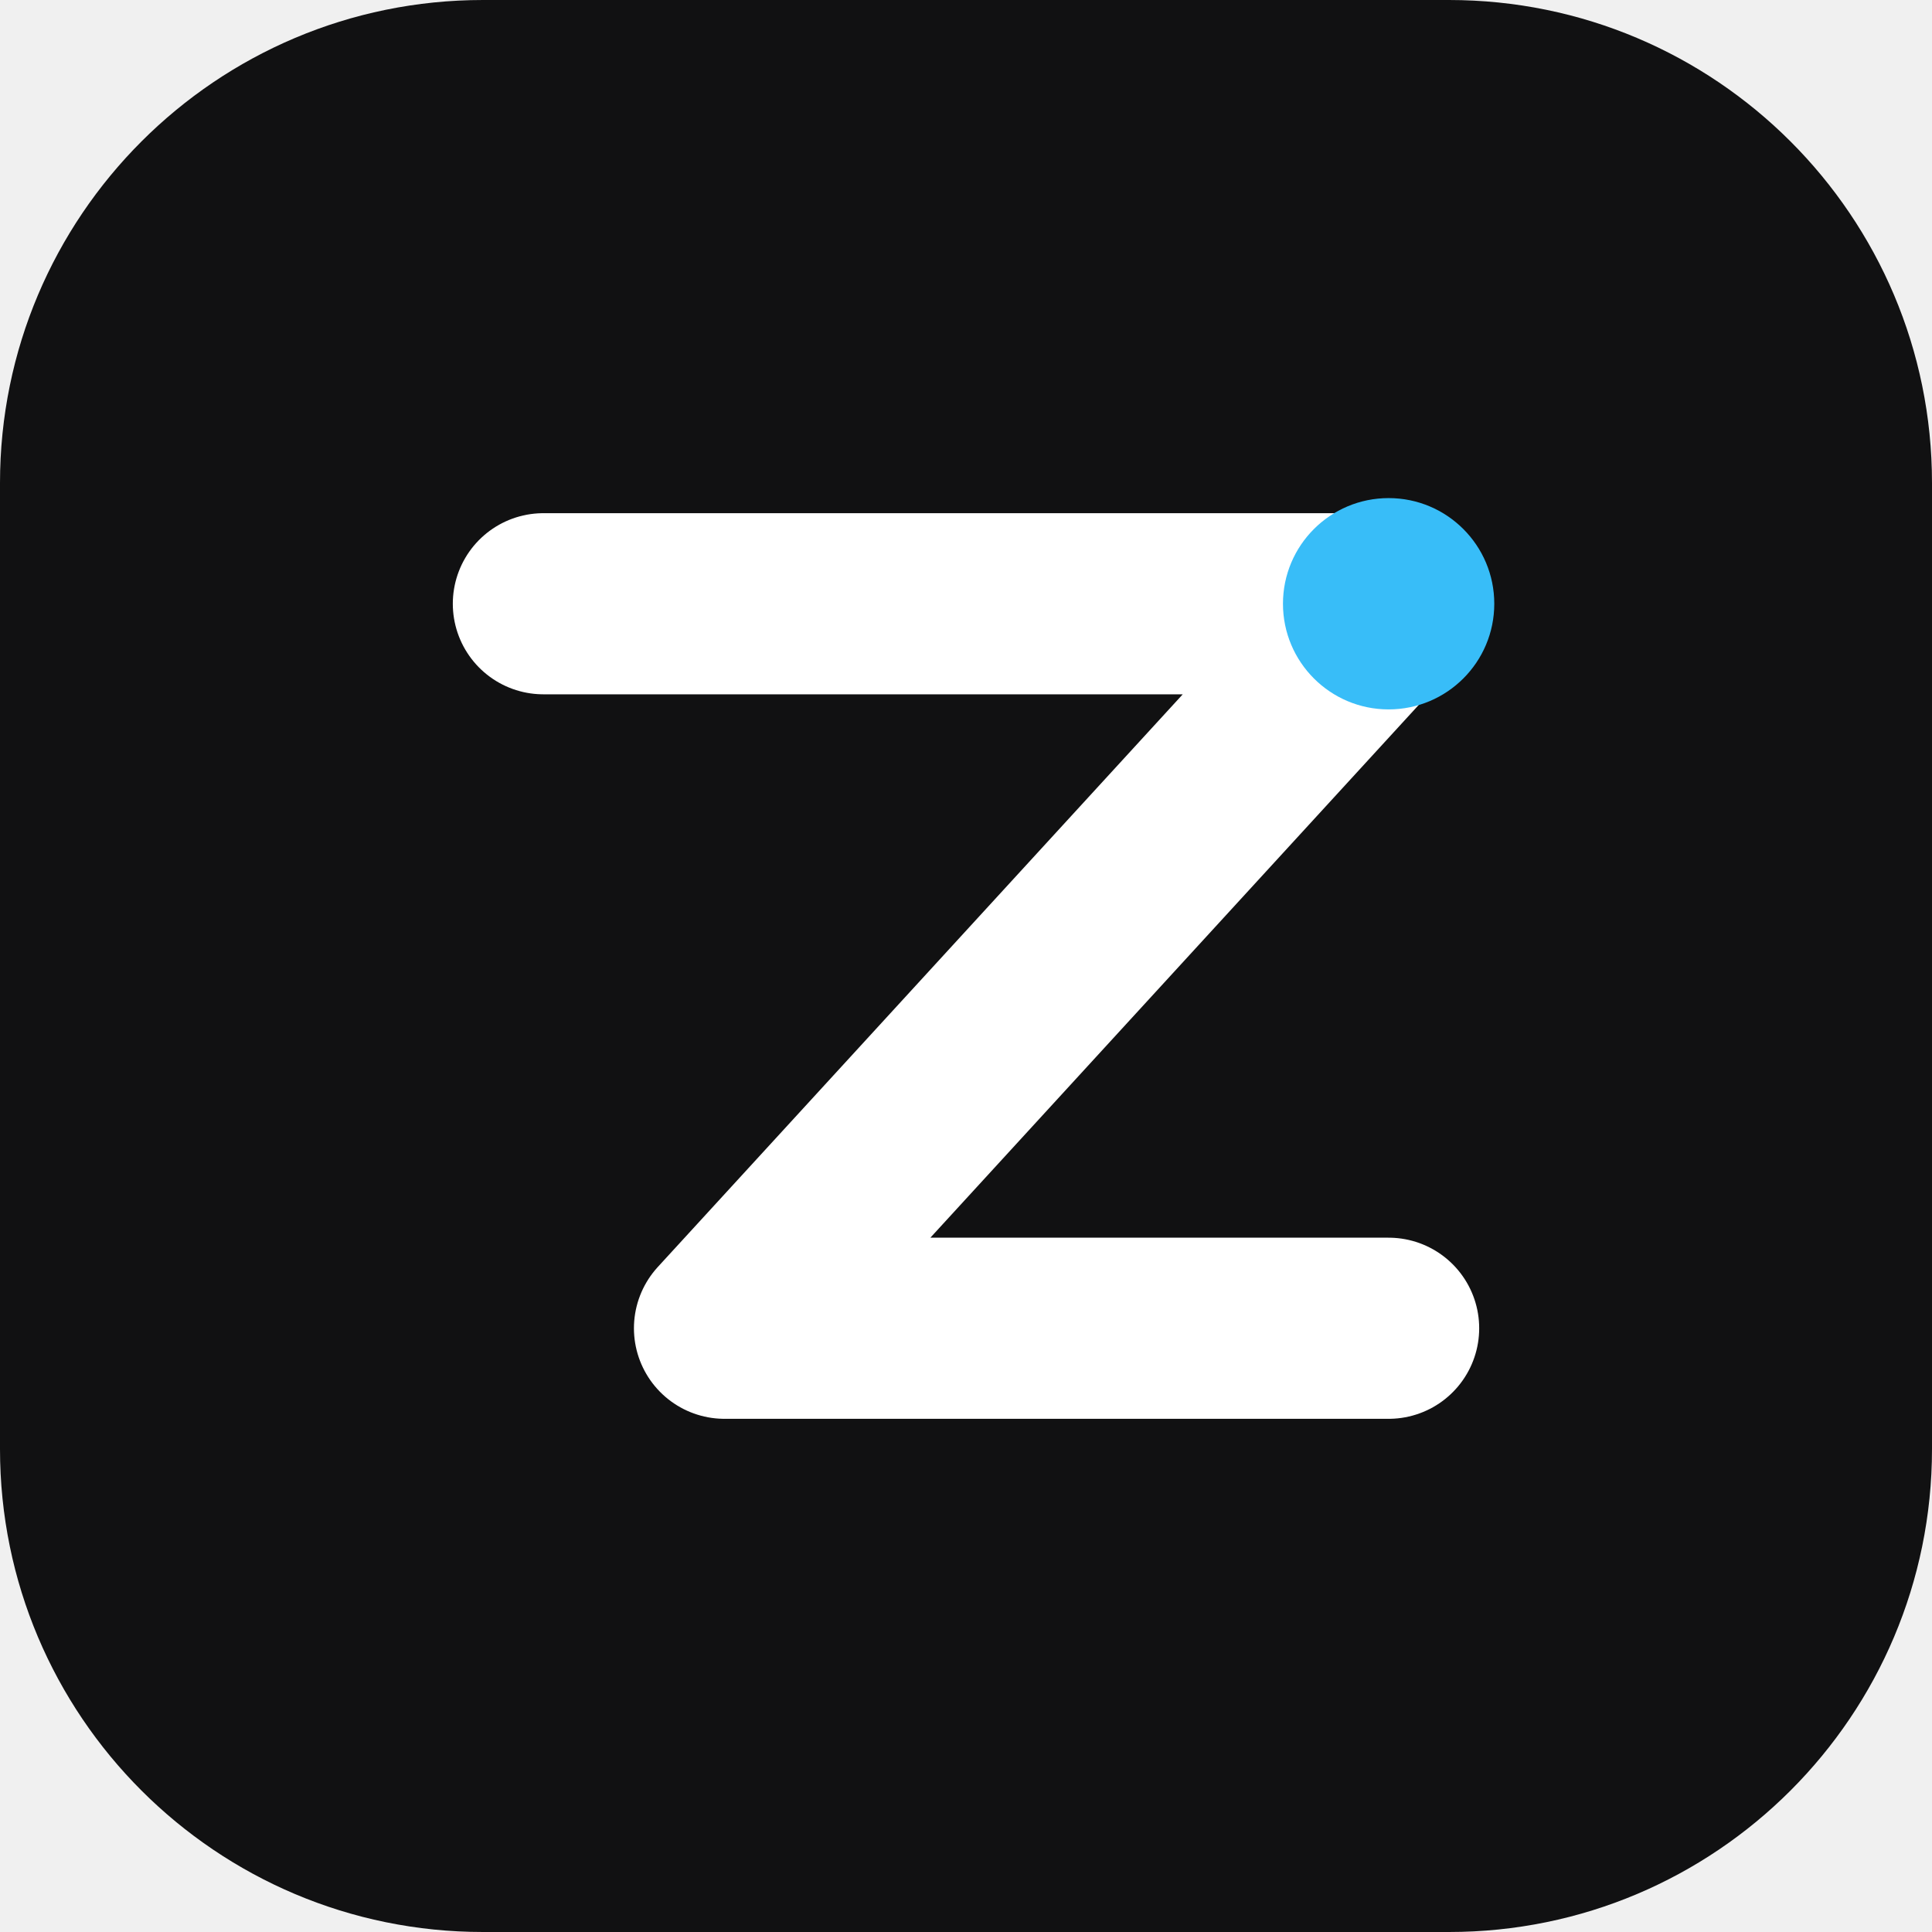
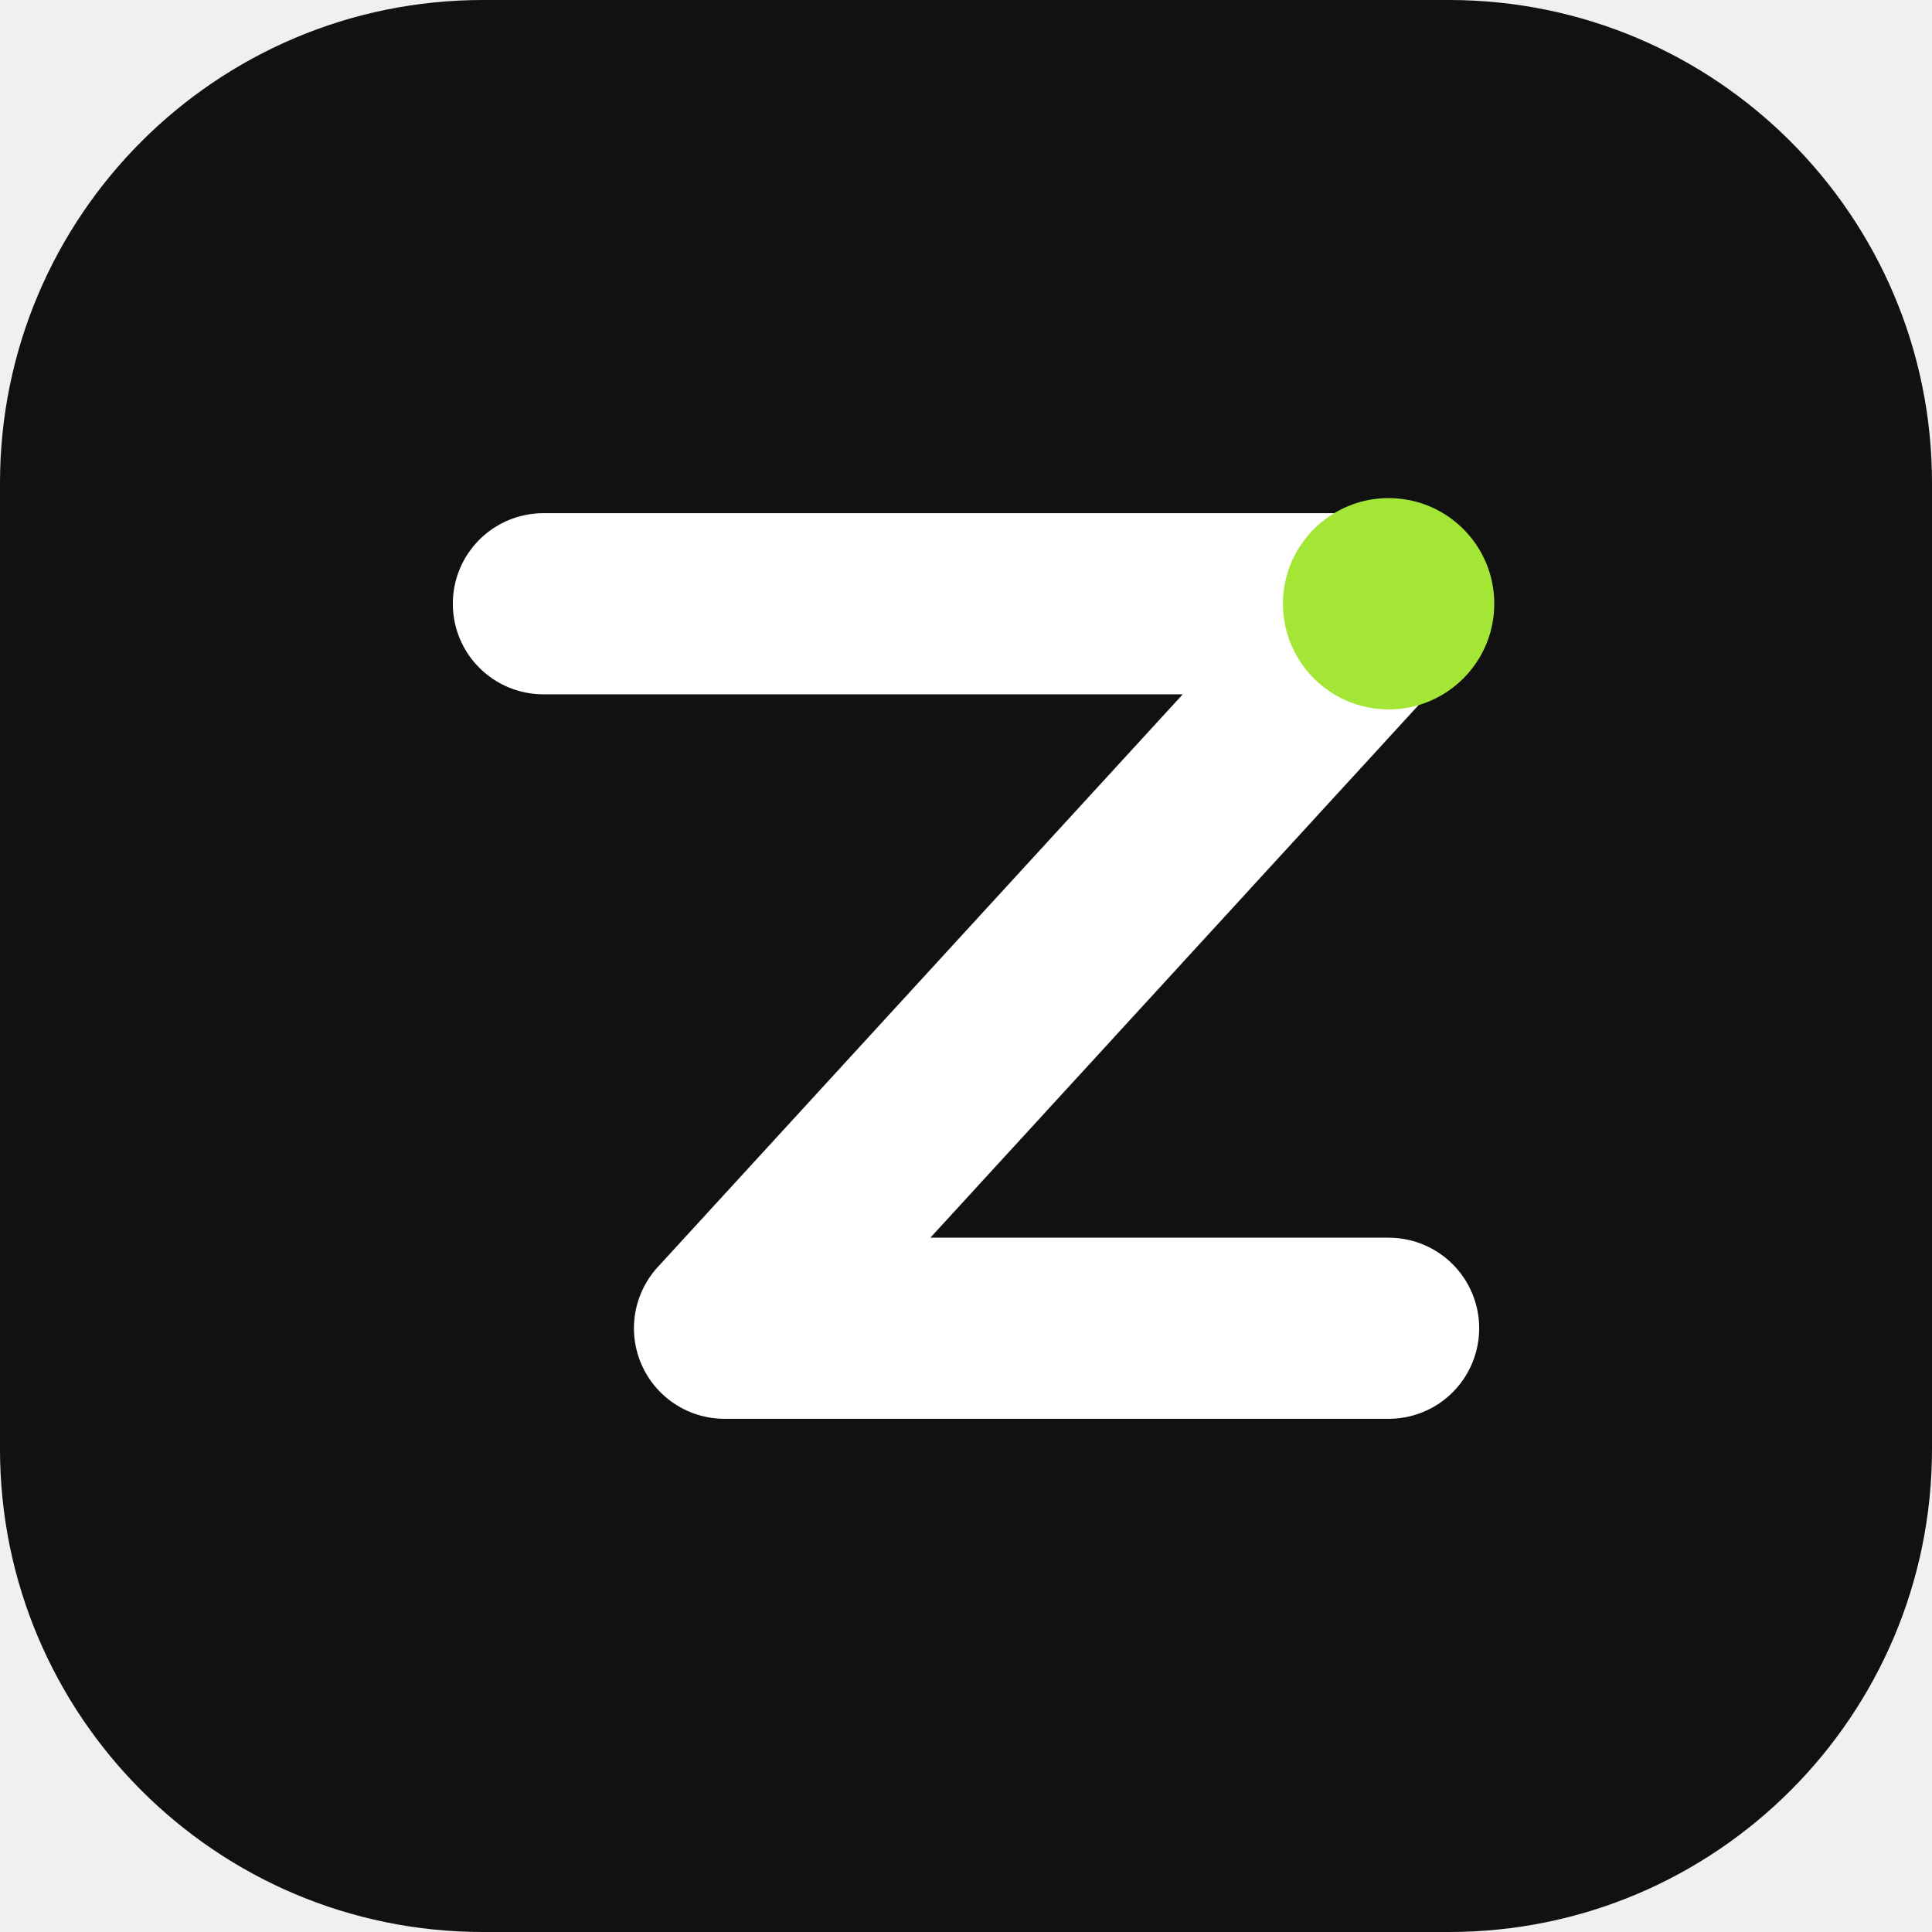
<svg xmlns="http://www.w3.org/2000/svg" viewBox="0 0 64 64" width="64" height="64">
  <rect width="64" height="64" rx="16" fill="#111112" />
  <path d="M18 20H46L24 44H46" stroke="#FFFFFF" stroke-width="6" stroke-linecap="round" stroke-linejoin="round" fill="none" />
-   <circle cx="46" cy="20" r="3.5" fill="#38BDF8" />
+   <circle cx="46" cy="20" r="3.5" fill="#a3e635" />
</svg>
